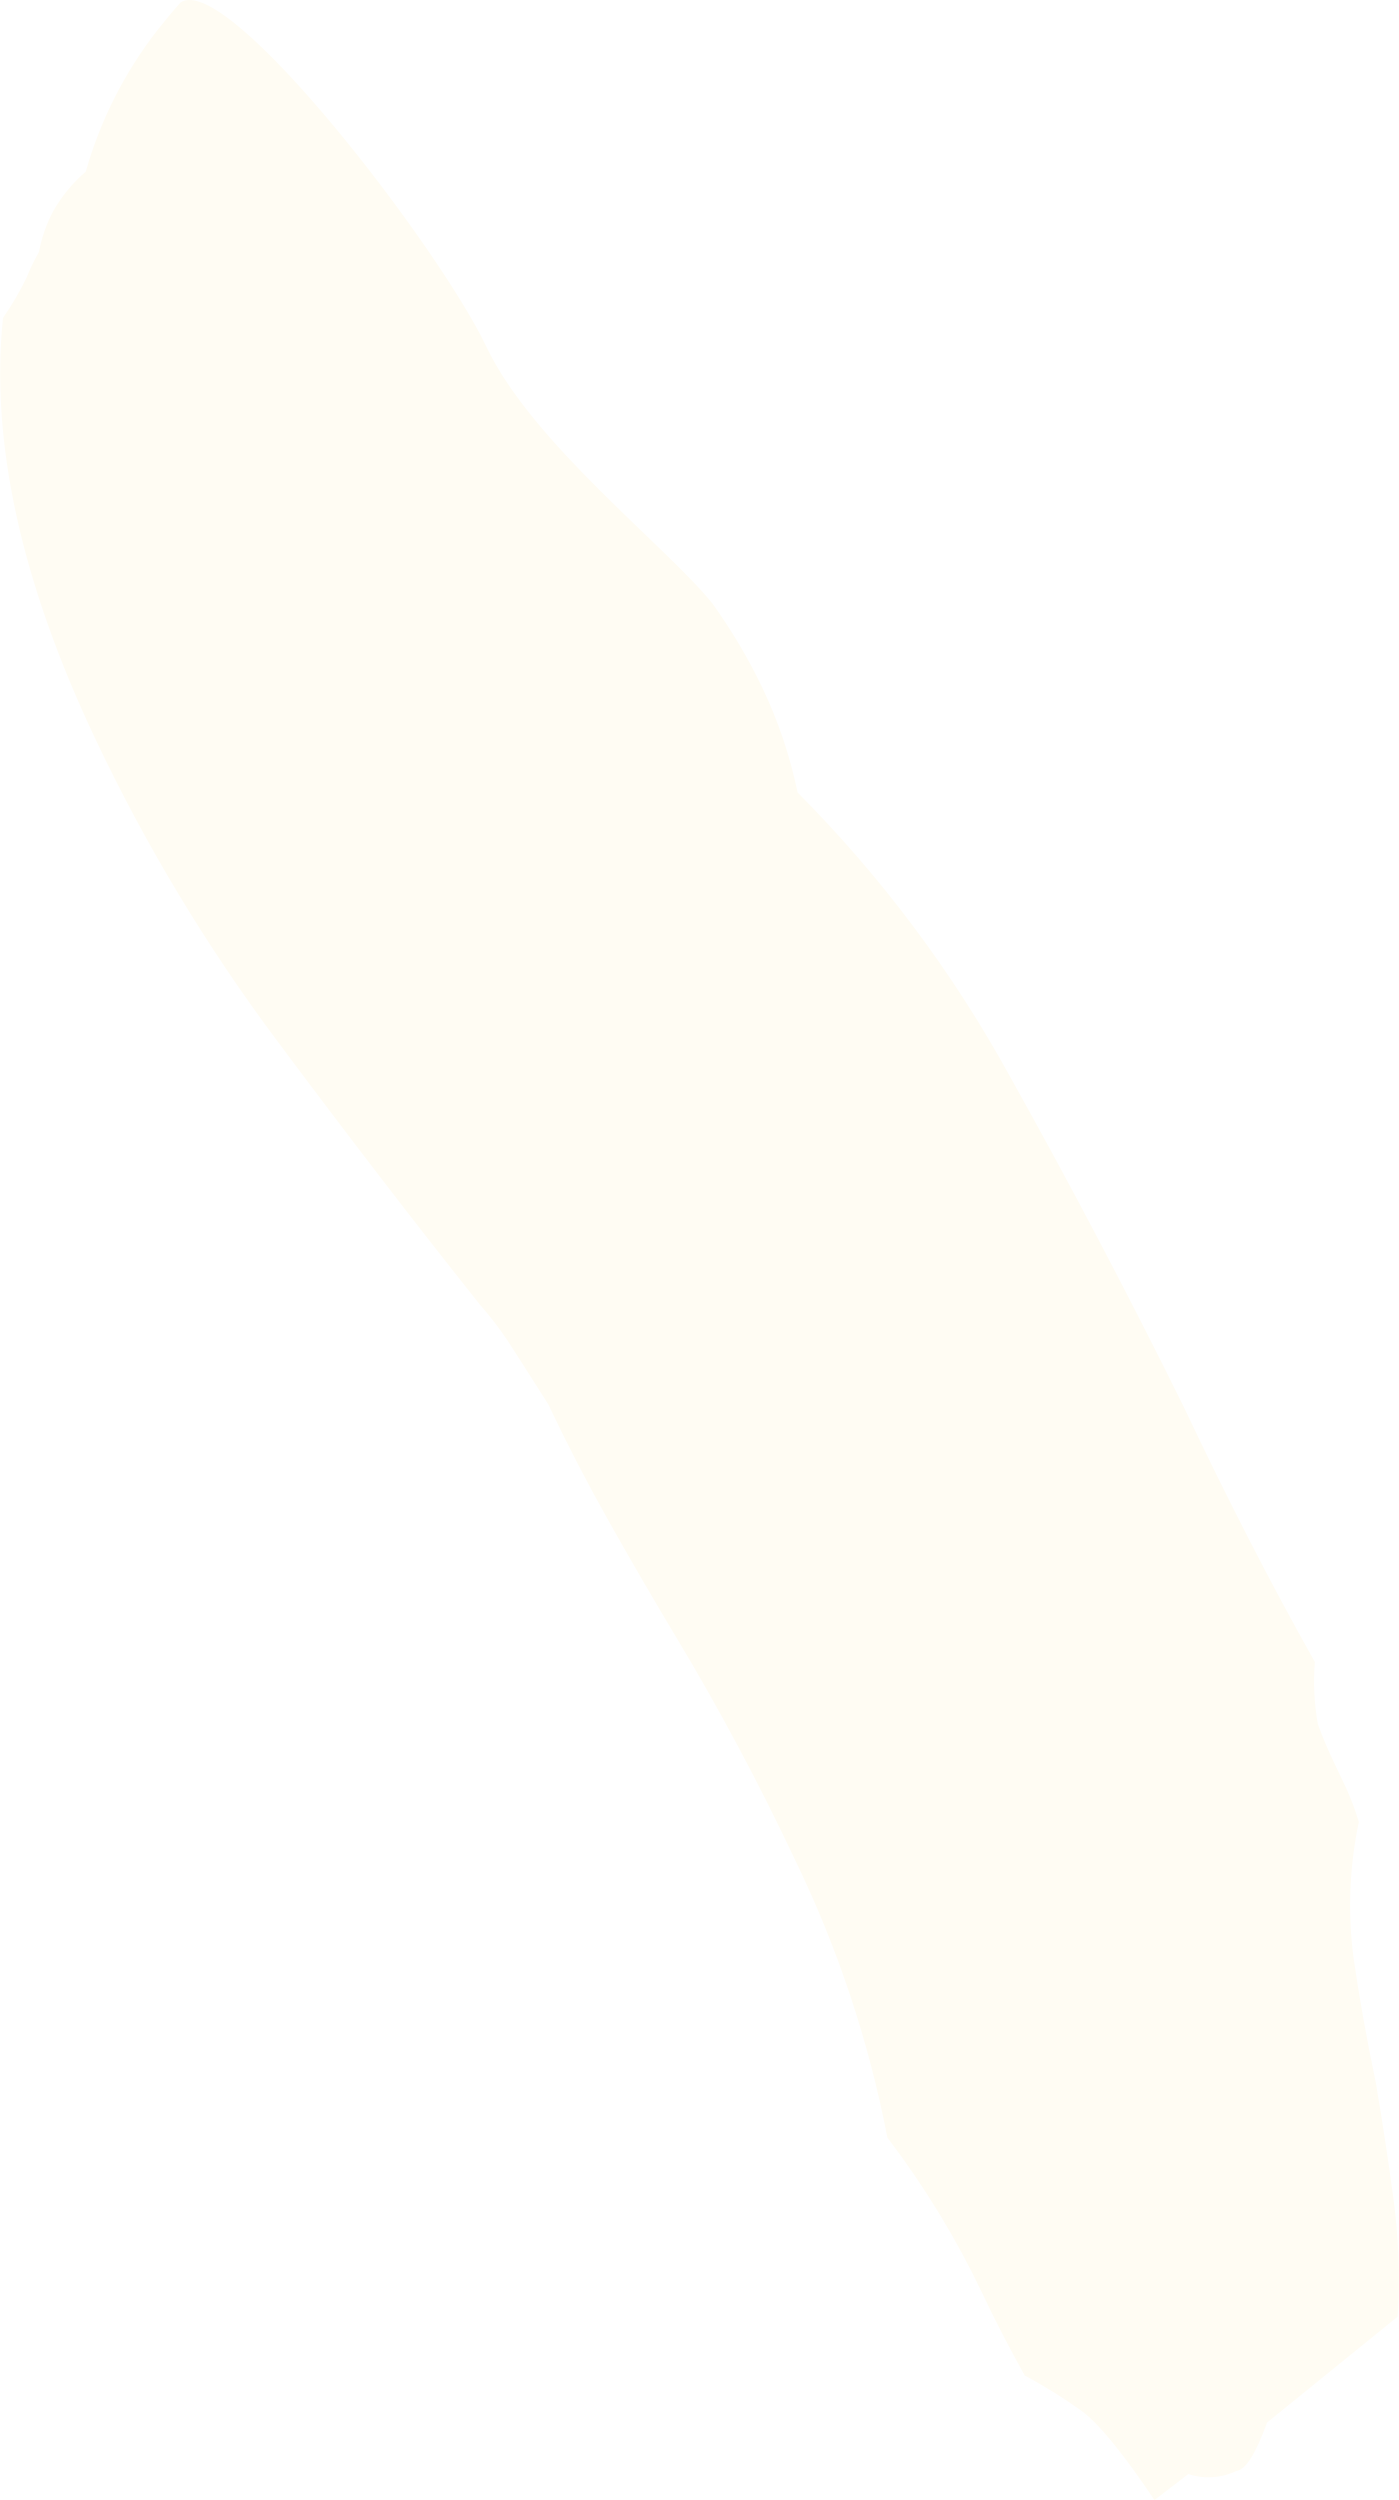
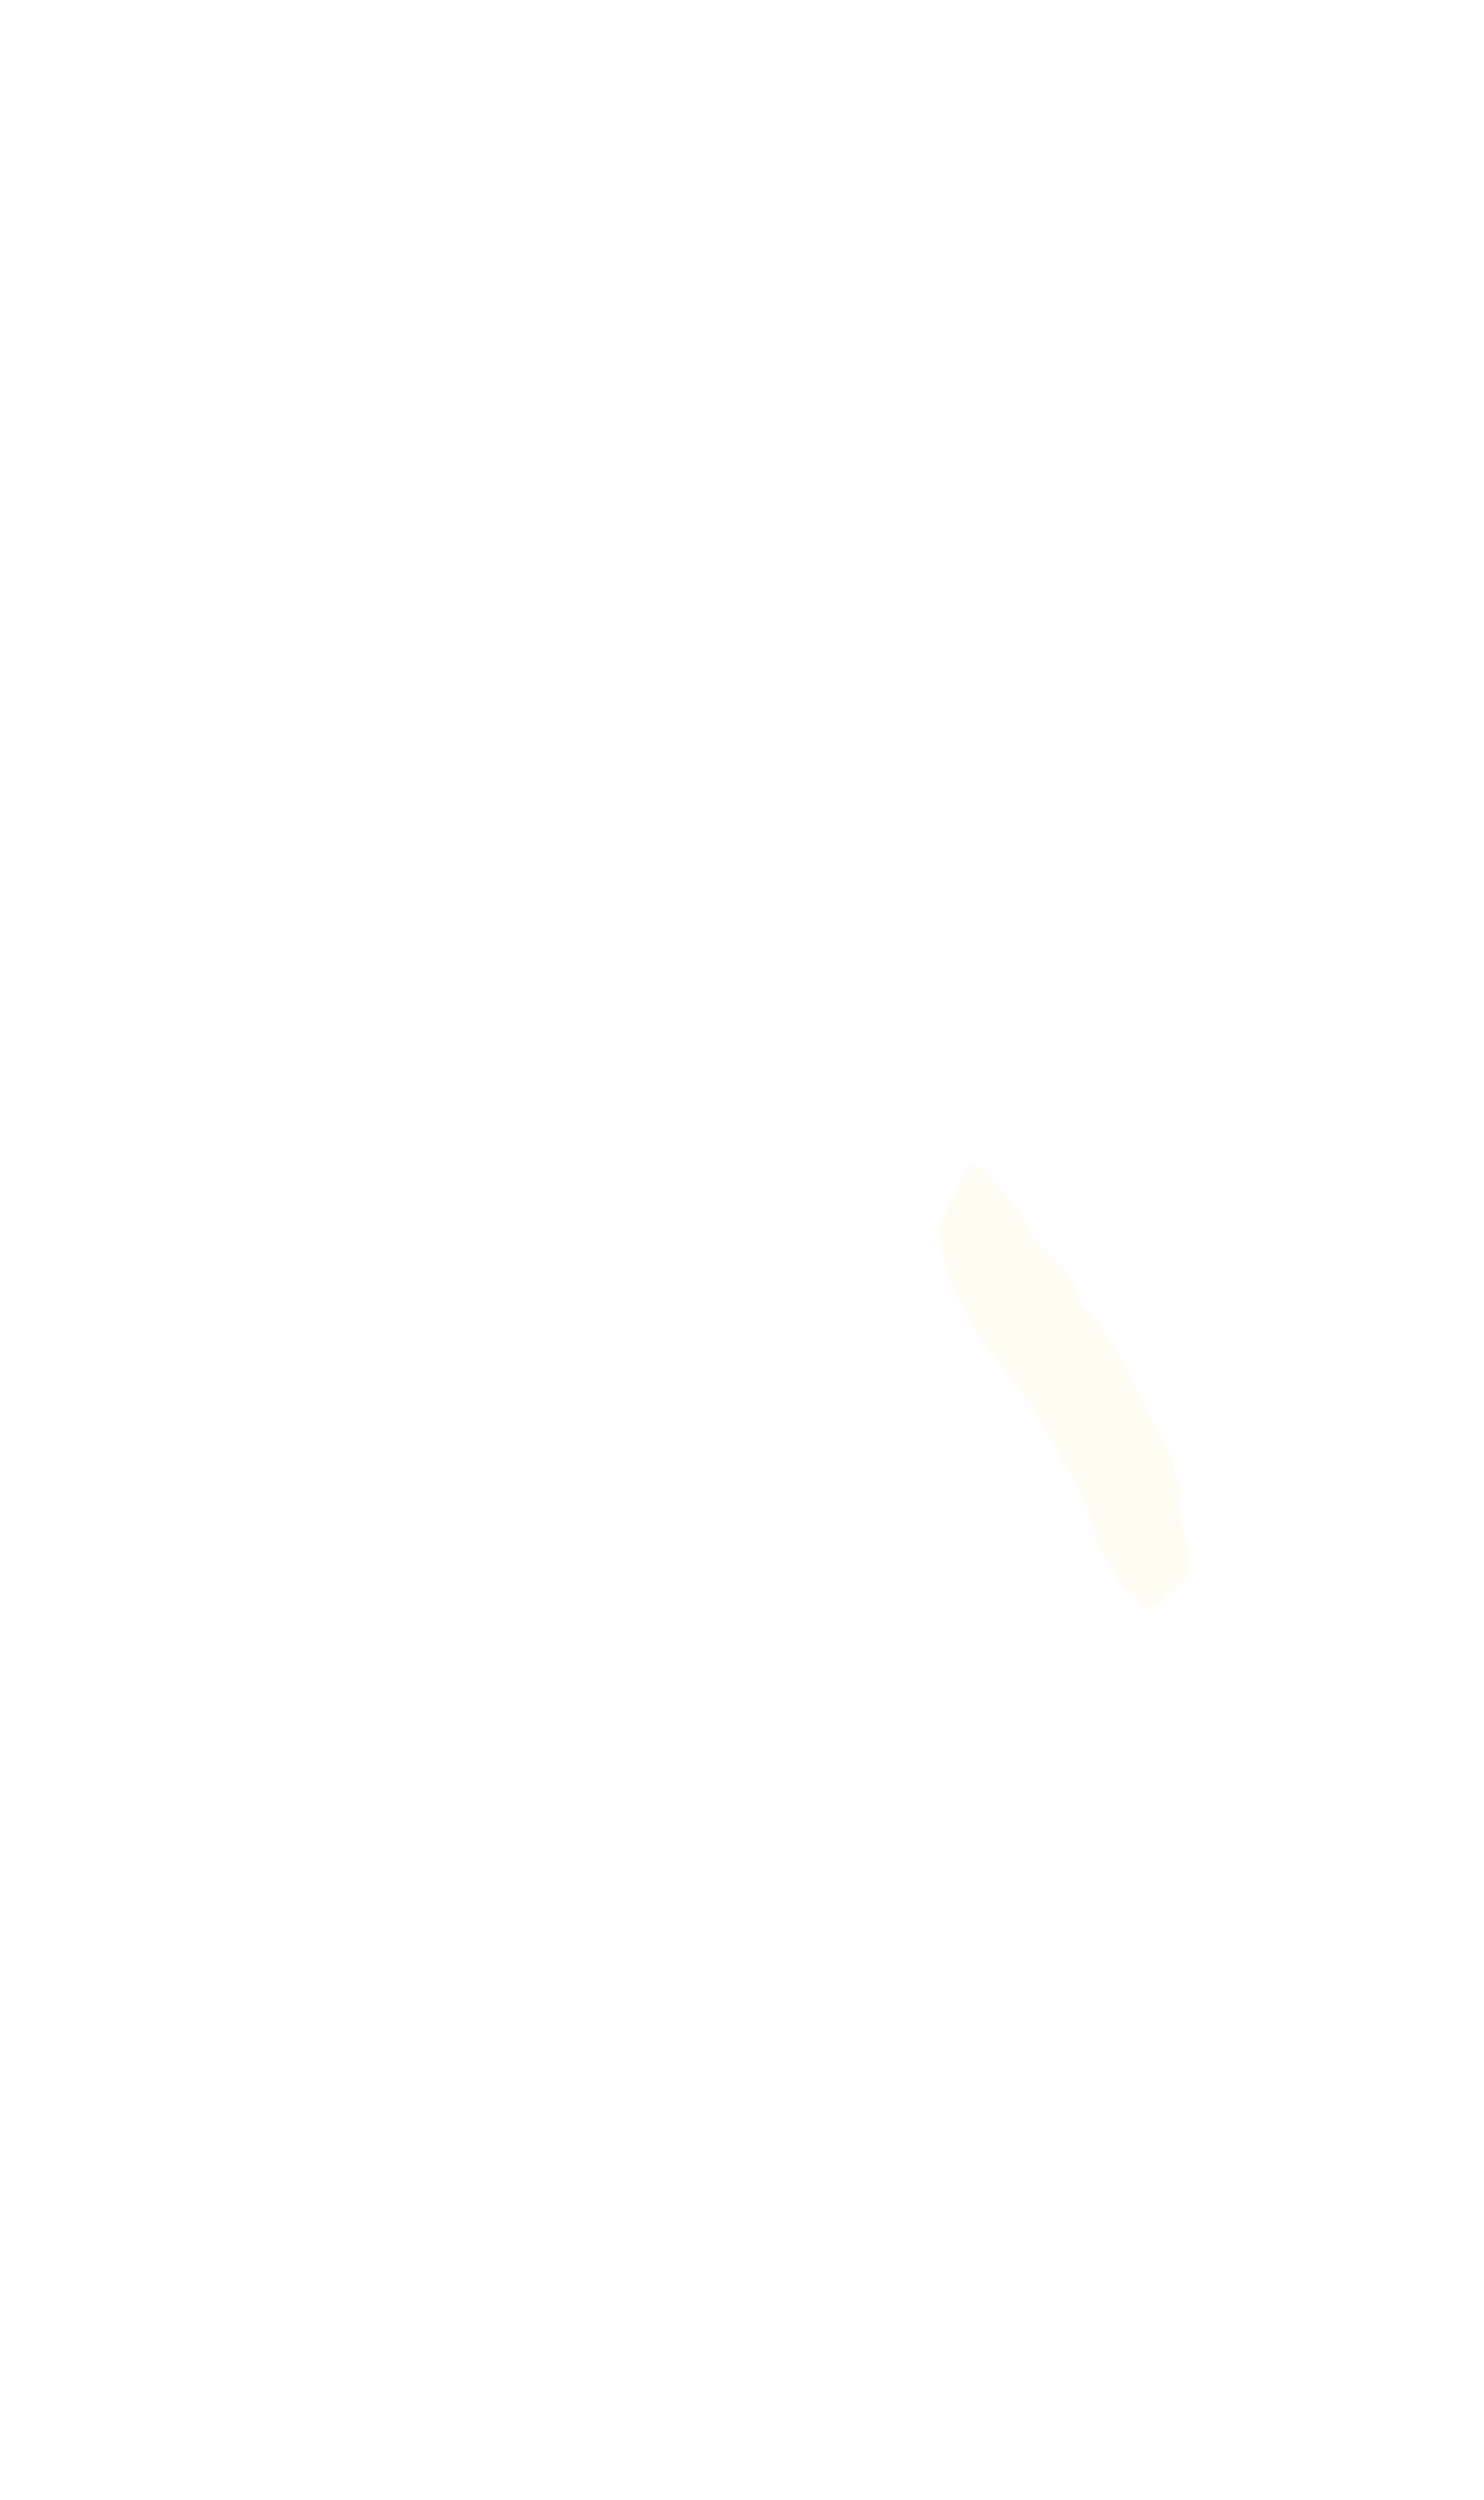
- <svg xmlns="http://www.w3.org/2000/svg" viewBox="0 0 112.66 201.35">
+ <svg xmlns="http://www.w3.org/2000/svg" viewBox="0 0 671 1131">
  <defs>
-     <style>.cls-1{fill:#fffcf3;}</style>
+     <style>.cls-1{fill:#fffcf3;}.cls-2{fill:none;}</style>
  </defs>
  <g id="Layer_2" data-name="Layer 2">
    <g id="Layer_1-2" data-name="Layer 1">
-       <path class="cls-1" d="M102.05,195.11l10.52-8.53a48.86,48.86,0,0,0-.34-9.48c-.41-3.09-.89-6.21-1.42-9.36-.75-3.57-1.36-7-1.81-10.16a32.67,32.67,0,0,1,.44-10.84,21.21,21.21,0,0,0-1-2.68l-.91-1.92a32.89,32.89,0,0,1-1.39-3.28,19.51,19.51,0,0,1-.24-5q-5.25-9.32-10.58-20.59-6.61-13.39-14-26.61A102,102,0,0,0,64.24,63.83a37.18,37.18,0,0,0-2.86-8.48,44.75,44.75,0,0,0-4-6.74C53.68,44,42.85,35.7,39.16,27.9S18.35-2.35,14.54.2c-.65.73-1.27,1.48-1.87,2.24A33.32,33.32,0,0,0,6.91,13.82,12,12,0,0,0,4.29,17a11.4,11.4,0,0,0-1.15,3.29,16.4,16.4,0,0,0-1,2.07,24.65,24.65,0,0,1-1.9,3.25Q-1.3,40.53,7.67,59.49A142.2,142.2,0,0,0,22.33,83.84q8.57,11.5,16.31,21.22a28.72,28.72,0,0,1,2.22,2.88c.65,1,1.75,2.72,3.29,5.15q2.28,4.81,4.91,9.48t5.38,9.26q2.58,4.28,5,8.82c1.61,3,3.14,6.06,4.56,9.07a90.67,90.67,0,0,1,7.47,22.44,71.65,71.65,0,0,1,7.64,12.53c1,2.14,2.15,4.34,3.42,6.63a41.92,41.92,0,0,1,4.66,2.91c1.32,1,3.24,3.32,5.79,7.12l2.73-2.09a5.14,5.14,0,0,0,3.87-.25Q100.69,198.88,102.05,195.11Z" />
+       <path class="cls-1" d="M527.19,722l10.53-8.53a49.69,49.69,0,0,0-.34-9.48c-.41-3.09-.89-6.21-1.42-9.35-.75-3.58-1.36-7-1.81-10.17a32.4,32.4,0,0,1,.44-10.84,22.9,22.9,0,0,0-1-2.68l-.91-1.92a33.64,33.64,0,0,1-1.4-3.28,19.21,19.21,0,0,1-.23-5q-5.26-9.32-10.58-20.59-6.63-13.39-14-26.61a102.54,102.54,0,0,0-17.07-22.83,38.18,38.18,0,0,0-2.86-8.48,44,44,0,0,0-4-6.74c-3.66-4.66-14.48-12.91-18.17-20.71s-20.81-30.25-24.62-27.7c-.65.73-1.27,1.48-1.88,2.24a33.32,33.32,0,0,0-5.76,11.38,12.09,12.09,0,0,0-2.61,3.2,11.48,11.48,0,0,0-1.16,3.3,16.16,16.16,0,0,0-1,2.06,25.88,25.88,0,0,1-1.9,3.25q-1.53,14.89,7.45,33.86a142.15,142.15,0,0,0,14.65,24.35q8.58,11.5,16.31,21.22a26,26,0,0,1,2.22,2.88c.66,1,1.76,2.72,3.29,5.15,1.53,3.21,3.16,6.38,4.92,9.48s3.53,6.19,5.37,9.26c1.72,2.85,3.41,5.8,5,8.83s3.15,6.05,4.57,9.07A90.47,90.47,0,0,1,496.65,699a71.34,71.34,0,0,1,7.63,12.53q1.53,3.21,3.43,6.63a42.87,42.87,0,0,1,4.66,2.91c1.31,1,3.23,3.32,5.79,7.12l2.72-2.09a5.16,5.16,0,0,0,3.88-.25C525.47,725.79,526.29,724.49,527.19,722Z" />
+       <rect class="cls-2" width="671" height="1131" />
    </g>
  </g>
</svg>
